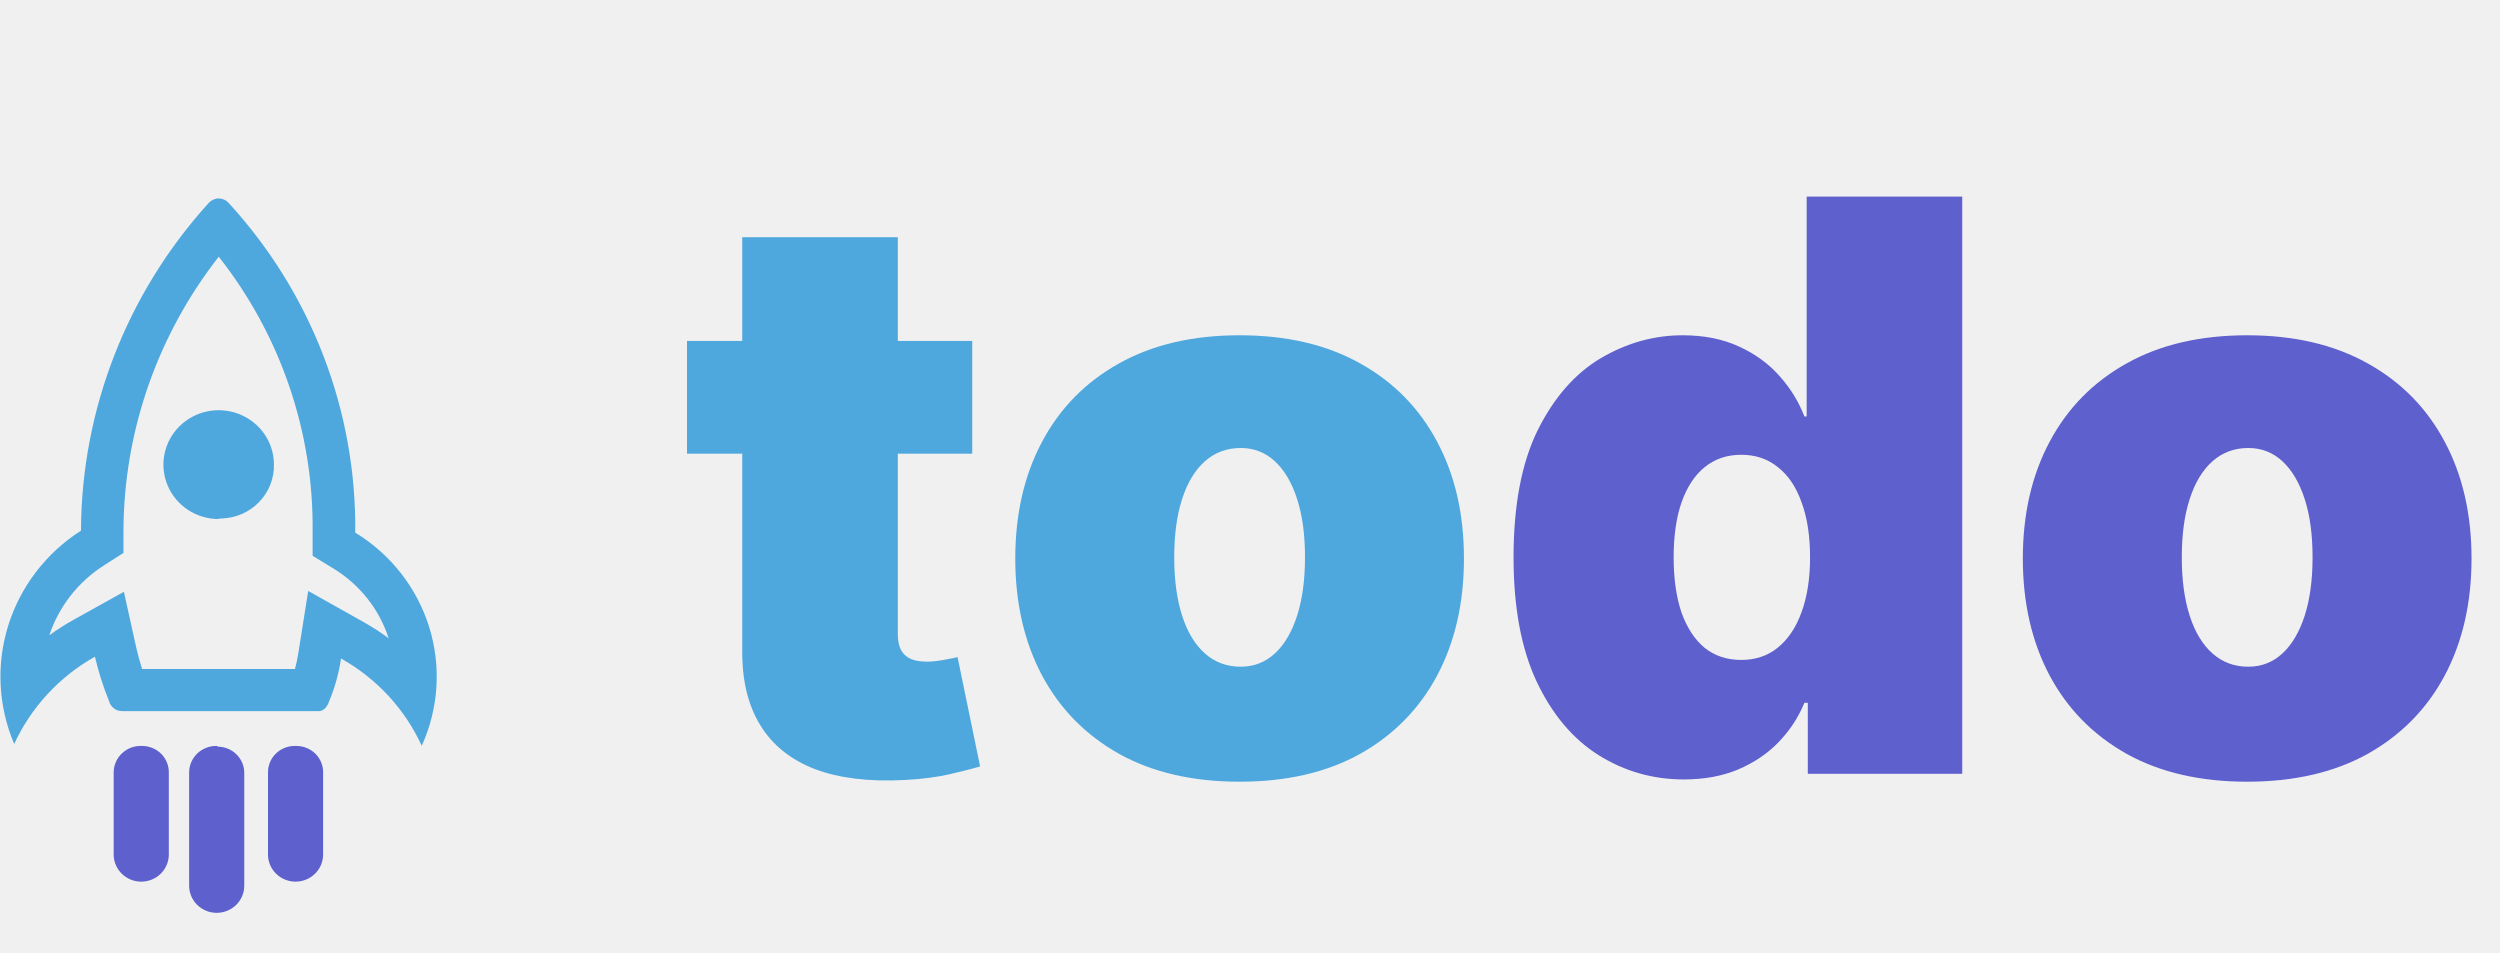
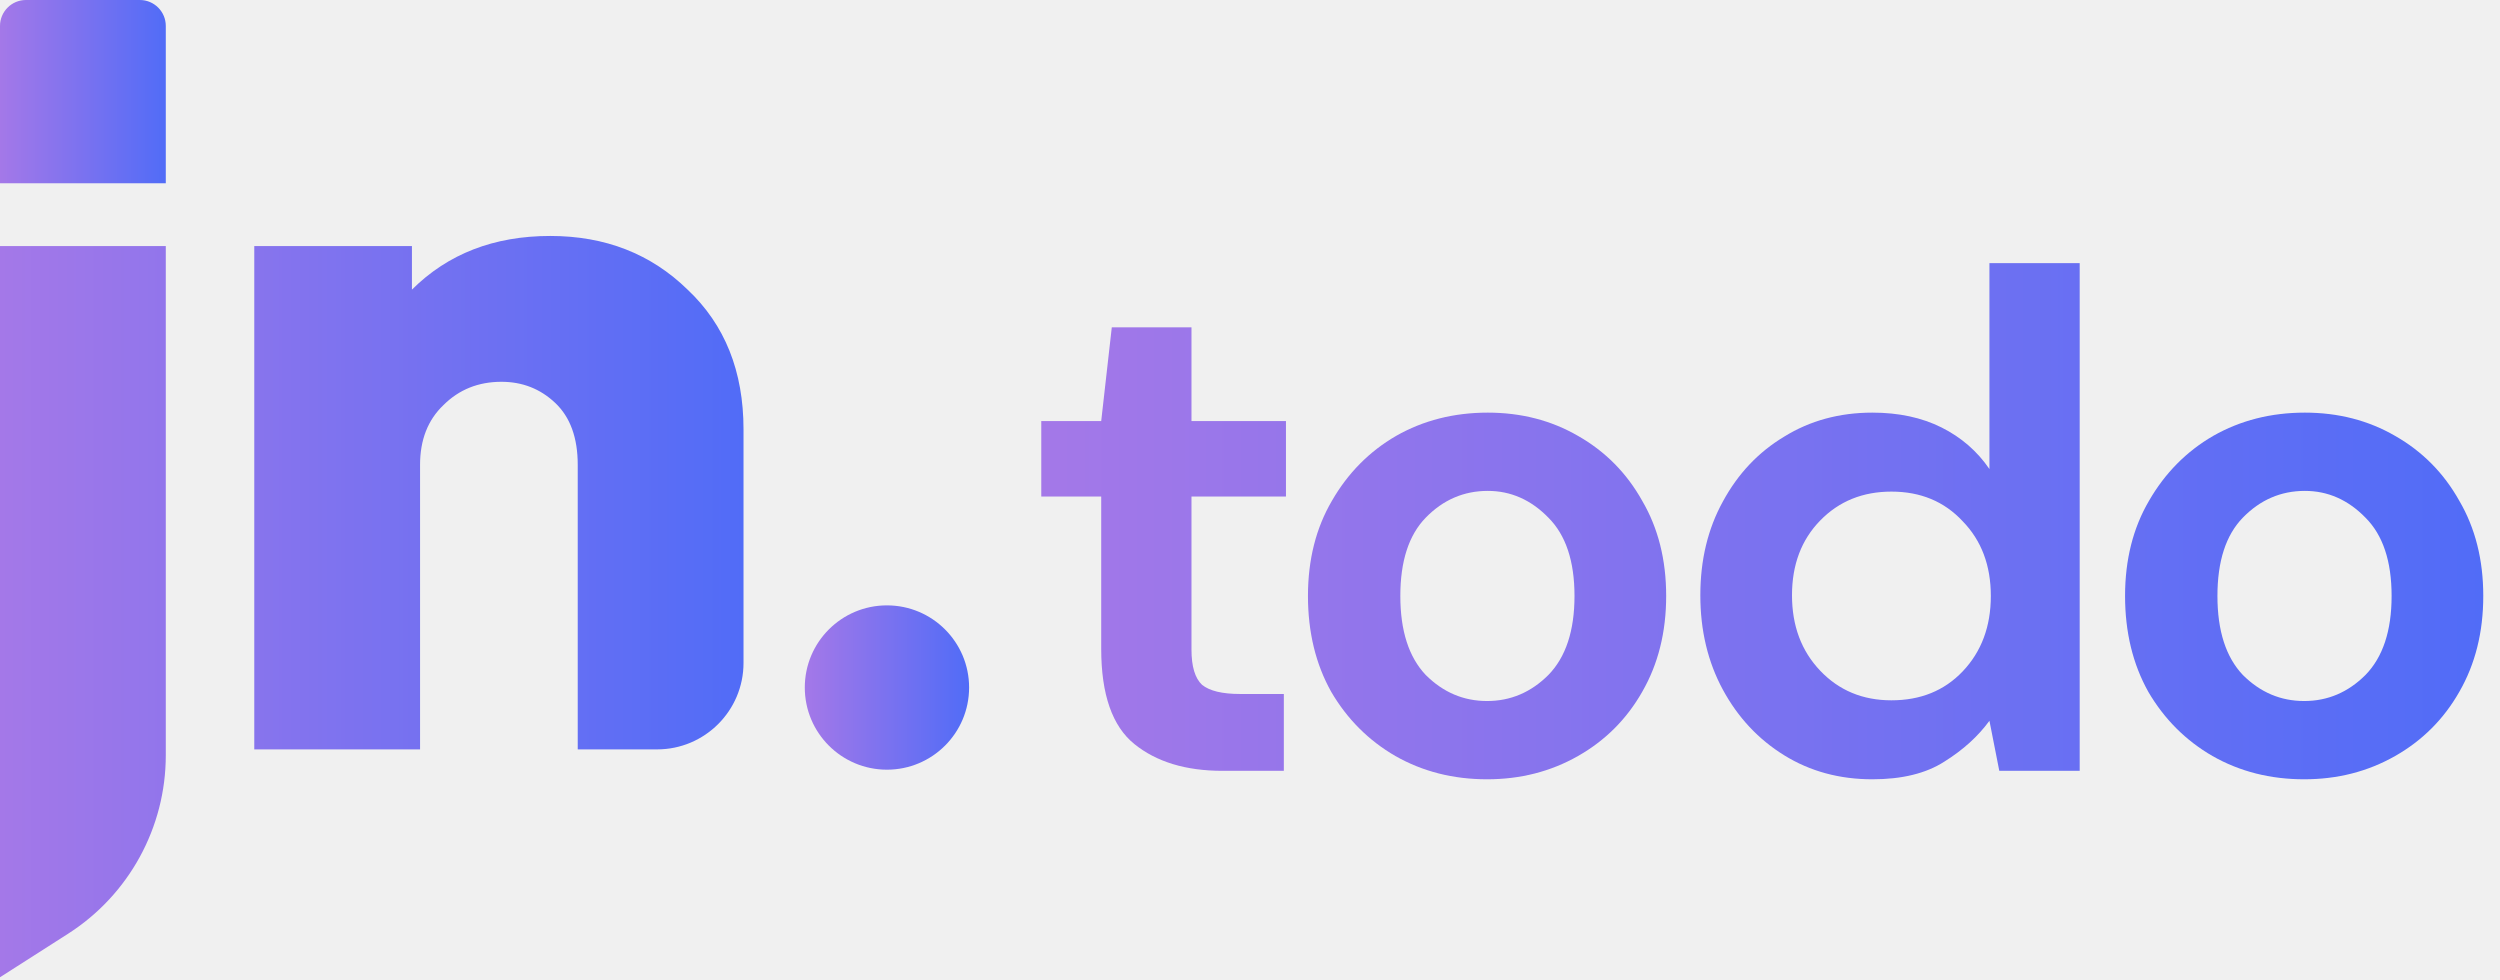
- <svg xmlns="http://www.w3.org/2000/svg" width="126" height="48" viewBox="0 0 126 48" fill="none">
-   <path d="M49 17.182V22.864H34.625V17.182H49ZM37.409 11.954H45.25V31.983C45.25 32.286 45.302 32.542 45.406 32.75C45.51 32.949 45.671 33.1 45.889 33.205C46.107 33.299 46.386 33.347 46.727 33.347C46.964 33.347 47.239 33.318 47.551 33.261C47.873 33.205 48.11 33.157 48.261 33.119L49.398 38.631C49.047 38.735 48.545 38.863 47.892 39.014C47.248 39.166 46.481 39.265 45.591 39.312C43.792 39.407 42.281 39.222 41.06 38.758C39.838 38.285 38.919 37.542 38.304 36.528C37.688 35.515 37.39 34.246 37.409 32.722V11.954ZM62.477 39.398C60.109 39.398 58.083 38.929 56.397 37.992C54.711 37.044 53.419 35.728 52.519 34.043C51.62 32.347 51.17 30.383 51.17 28.148C51.17 25.913 51.62 23.953 52.519 22.267C53.419 20.572 54.711 19.256 56.397 18.318C58.083 17.371 60.109 16.898 62.477 16.898C64.844 16.898 66.871 17.371 68.556 18.318C70.242 19.256 71.534 20.572 72.434 22.267C73.334 23.953 73.783 25.913 73.783 28.148C73.783 30.383 73.334 32.347 72.434 34.043C71.534 35.728 70.242 37.044 68.556 37.992C66.871 38.929 64.844 39.398 62.477 39.398ZM62.533 33.602C63.196 33.602 63.769 33.38 64.252 32.935C64.735 32.49 65.109 31.855 65.374 31.031C65.639 30.207 65.772 29.227 65.772 28.091C65.772 26.945 65.639 25.965 65.374 25.151C65.109 24.327 64.735 23.692 64.252 23.247C63.769 22.802 63.196 22.579 62.533 22.579C61.833 22.579 61.231 22.802 60.729 23.247C60.227 23.692 59.844 24.327 59.579 25.151C59.314 25.965 59.181 26.945 59.181 28.091C59.181 29.227 59.314 30.207 59.579 31.031C59.844 31.855 60.227 32.49 60.729 32.935C61.231 33.38 61.833 33.602 62.533 33.602Z" fill="#4EA8DE" />
-   <path d="M84.863 39.284C83.31 39.284 81.88 38.877 80.573 38.062C79.276 37.248 78.234 36.012 77.448 34.355C76.672 32.698 76.283 30.61 76.283 28.091C76.283 25.458 76.691 23.318 77.505 21.671C78.329 20.023 79.389 18.815 80.687 18.048C81.994 17.281 83.367 16.898 84.806 16.898C85.886 16.898 86.833 17.087 87.647 17.466C88.461 17.835 89.143 18.332 89.692 18.957C90.242 19.573 90.658 20.25 90.942 20.989H91.056V9.909H98.897V39H91.113V35.42H90.942C90.639 36.159 90.204 36.822 89.636 37.409C89.077 37.987 88.395 38.446 87.59 38.787C86.795 39.118 85.886 39.284 84.863 39.284ZM87.761 33.261C88.48 33.261 89.096 33.053 89.607 32.636C90.128 32.21 90.526 31.614 90.8 30.847C91.085 30.07 91.227 29.151 91.227 28.091C91.227 27.011 91.085 26.088 90.8 25.321C90.526 24.544 90.128 23.953 89.607 23.546C89.096 23.129 88.48 22.921 87.761 22.921C87.041 22.921 86.425 23.129 85.914 23.546C85.412 23.953 85.024 24.544 84.749 25.321C84.484 26.088 84.352 27.011 84.352 28.091C84.352 29.171 84.484 30.099 84.749 30.875C85.024 31.642 85.412 32.234 85.914 32.651C86.425 33.058 87.041 33.261 87.761 33.261ZM113.258 39.398C110.89 39.398 108.864 38.929 107.178 37.992C105.493 37.044 104.2 35.728 103.3 34.043C102.401 32.347 101.951 30.383 101.951 28.148C101.951 25.913 102.401 23.953 103.3 22.267C104.2 20.572 105.493 19.256 107.178 18.318C108.864 17.371 110.89 16.898 113.258 16.898C115.625 16.898 117.652 17.371 119.337 18.318C121.023 19.256 122.316 20.572 123.215 22.267C124.115 23.953 124.565 25.913 124.565 28.148C124.565 30.383 124.115 32.347 123.215 34.043C122.316 35.728 121.023 37.044 119.337 37.992C117.652 38.929 115.625 39.398 113.258 39.398ZM113.315 33.602C113.978 33.602 114.55 33.38 115.033 32.935C115.516 32.49 115.89 31.855 116.156 31.031C116.421 30.207 116.553 29.227 116.553 28.091C116.553 26.945 116.421 25.965 116.156 25.151C115.89 24.327 115.516 23.692 115.033 23.247C114.55 22.802 113.978 22.579 113.315 22.579C112.614 22.579 112.013 22.802 111.511 23.247C111.009 23.692 110.625 24.327 110.36 25.151C110.095 25.965 109.962 26.945 109.962 28.091C109.962 29.227 110.095 30.207 110.36 31.031C110.625 31.855 111.009 32.49 111.511 32.935C112.013 33.38 112.614 33.602 113.315 33.602Z" fill="#5E60CE" />
-   <g clip-path="url(#clip0_43_109)">
-     <path d="M11.021 12.933C14.147 16.901 15.816 21.794 15.755 26.816V28.014L16.787 28.642C18.119 29.448 19.113 30.699 19.587 32.167C19.171 31.86 18.735 31.58 18.283 31.328L15.533 29.784L15.039 32.9C14.996 33.175 14.939 33.449 14.867 33.718H7.162C7.047 33.365 6.954 33.013 6.868 32.646L6.245 29.826L3.71 31.236C3.286 31.473 2.877 31.734 2.485 32.019C2.968 30.568 3.941 29.324 5.242 28.494L6.223 27.866V26.752C6.241 21.751 7.93 16.895 11.029 12.933H11.021ZM11.029 10C10.868 10 10.713 10.058 10.592 10.162L10.527 10.219C6.398 14.766 4.105 20.645 4.082 26.745C2.33 27.864 1.033 29.554 0.417 31.52C-0.198 33.485 -0.092 35.601 0.716 37.497C1.568 35.645 2.991 34.106 4.784 33.097C4.964 33.864 5.203 34.616 5.5 35.347C5.538 35.487 5.621 35.611 5.738 35.701C5.854 35.79 5.997 35.839 6.145 35.84H16.085C16.285 35.84 16.486 35.65 16.586 35.354C16.876 34.659 17.078 33.932 17.188 33.189C18.984 34.193 20.408 35.734 21.255 37.589C22.112 35.702 22.245 33.573 21.629 31.597C21.012 29.621 19.689 27.932 17.904 26.844C17.974 20.708 15.694 14.772 11.516 10.219C11.454 10.15 11.377 10.095 11.292 10.058C11.207 10.02 11.115 10 11.021 10H11.029Z" fill="#4EA8DE" />
-     <path d="M11.022 26.16C10.472 26.16 9.934 26 9.476 25.699C9.018 25.399 8.661 24.971 8.45 24.472C8.238 23.972 8.182 23.421 8.288 22.89C8.394 22.358 8.657 21.87 9.044 21.485C9.432 21.101 9.926 20.838 10.465 20.73C11.004 20.622 11.563 20.673 12.073 20.877C12.582 21.082 13.019 21.43 13.328 21.878C13.636 22.326 13.803 22.855 13.807 23.396C13.816 23.747 13.754 24.096 13.626 24.424C13.497 24.751 13.304 25.05 13.058 25.304C12.812 25.558 12.518 25.762 12.191 25.904C11.865 26.046 11.514 26.123 11.158 26.132C11.113 26.139 11.067 26.139 11.022 26.132V26.16Z" fill="#4EA8DE" />
-     <path d="M14.896 37.596C14.717 37.59 14.538 37.62 14.371 37.683C14.203 37.746 14.05 37.842 13.921 37.964C13.792 38.086 13.688 38.232 13.617 38.394C13.546 38.556 13.508 38.731 13.507 38.907V43.067C13.507 43.43 13.653 43.778 13.914 44.034C14.174 44.291 14.527 44.435 14.896 44.435C15.264 44.435 15.618 44.291 15.878 44.034C16.139 43.778 16.285 43.43 16.285 43.067V38.964C16.291 38.788 16.261 38.613 16.197 38.448C16.134 38.284 16.037 38.134 15.914 38.006C15.791 37.879 15.643 37.777 15.479 37.707C15.315 37.636 15.139 37.599 14.96 37.596H14.896Z" fill="#5E60CE" />
-     <path d="M7.162 37.596C6.979 37.586 6.797 37.613 6.625 37.674C6.454 37.736 6.297 37.83 6.163 37.953C6.029 38.075 5.922 38.222 5.848 38.386C5.773 38.55 5.733 38.727 5.729 38.907V43.067C5.729 43.43 5.876 43.778 6.136 44.034C6.397 44.291 6.75 44.435 7.119 44.435C7.487 44.435 7.84 44.291 8.101 44.034C8.362 43.778 8.508 43.43 8.508 43.067V38.964C8.514 38.788 8.484 38.613 8.42 38.448C8.356 38.284 8.26 38.134 8.137 38.006C8.013 37.879 7.865 37.777 7.702 37.707C7.538 37.636 7.362 37.599 7.183 37.596H7.162Z" fill="#5E60CE" />
-     <path d="M10.921 37.596C10.743 37.592 10.565 37.623 10.398 37.687C10.232 37.751 10.08 37.846 9.951 37.968C9.822 38.09 9.718 38.236 9.646 38.397C9.575 38.558 9.536 38.731 9.532 38.907V44.639C9.532 45.002 9.678 45.35 9.939 45.606C10.2 45.863 10.553 46.007 10.921 46.007C11.29 46.007 11.643 45.863 11.904 45.606C12.164 45.35 12.311 45.002 12.311 44.639V38.999C12.316 38.823 12.287 38.648 12.223 38.483C12.159 38.319 12.063 38.169 11.939 38.042C11.816 37.914 11.668 37.812 11.505 37.742C11.341 37.671 11.164 37.634 10.986 37.631L10.921 37.596Z" fill="#5E60CE" />
-   </g>
+ <svg xmlns="http://www.w3.org/2000/svg" width="120" height="47" viewBox="0 0 120 47" fill="none">
+   <path d="M58.68 37C56.92 37 55.51 36.571 54.449 35.714C53.389 34.856 52.858 33.333 52.858 31.145V23.834H49.981V20.212H52.858L53.366 15.711H57.191V20.212H61.726V23.834H57.191V31.178C57.191 31.991 57.36 32.555 57.698 32.871C58.059 33.164 58.669 33.311 59.526 33.311H61.624V37H58.68Z" fill="url(#paint0_linear_337_248)" />
+   <path d="M71.379 37.406C69.754 37.406 68.288 37.034 66.979 36.289C65.693 35.545 64.666 34.518 63.899 33.209C63.154 31.878 62.782 30.344 62.782 28.606C62.782 26.869 63.166 25.346 63.933 24.037C64.7 22.706 65.727 21.668 67.013 20.923C68.322 20.178 69.788 19.806 71.413 19.806C73.015 19.806 74.459 20.178 75.745 20.923C77.054 21.668 78.081 22.706 78.825 24.037C79.592 25.346 79.976 26.869 79.976 28.606C79.976 30.344 79.592 31.878 78.825 33.209C78.081 34.518 77.054 35.545 75.745 36.289C74.436 37.034 72.981 37.406 71.379 37.406ZM71.379 33.649C72.507 33.649 73.489 33.232 74.324 32.397C75.159 31.54 75.576 30.276 75.576 28.606C75.576 26.936 75.159 25.684 74.324 24.849C73.489 23.992 72.519 23.563 71.413 23.563C70.262 23.563 69.269 23.992 68.434 24.849C67.622 25.684 67.216 26.936 67.216 28.606C67.216 30.276 67.622 31.54 68.434 32.397C69.269 33.232 70.251 33.649 71.379 33.649Z" fill="url(#paint1_linear_337_248)" />
+   <path d="M89.874 37.406C88.295 37.406 86.884 37.023 85.643 36.255C84.402 35.488 83.421 34.439 82.699 33.108C81.977 31.776 81.616 30.265 81.616 28.572C81.616 26.88 81.977 25.38 82.699 24.071C83.421 22.739 84.402 21.701 85.643 20.957C86.884 20.19 88.295 19.806 89.874 19.806C91.138 19.806 92.243 20.043 93.191 20.517C94.139 20.991 94.906 21.656 95.493 22.514V12.631H99.825V37H95.966L95.493 34.597C94.951 35.342 94.229 35.996 93.326 36.56C92.447 37.124 91.296 37.406 89.874 37.406ZM90.788 33.615C92.187 33.615 93.326 33.153 94.207 32.228C95.109 31.28 95.56 30.073 95.56 28.606C95.56 27.14 95.109 25.944 94.207 25.018C93.326 24.071 92.187 23.597 90.788 23.597C89.412 23.597 88.272 24.059 87.37 24.985C86.467 25.91 86.016 27.106 86.016 28.572C86.016 30.039 86.467 31.246 87.37 32.194C88.272 33.142 89.412 33.615 90.788 33.615Z" fill="url(#paint2_linear_337_248)" />
+   <path d="M110.6 37.406C108.975 37.406 107.508 37.034 106.2 36.289C104.913 35.545 103.887 34.518 103.12 33.209C102.375 31.878 102.003 30.344 102.003 28.606C102.003 26.869 102.386 25.346 103.153 24.037C103.921 22.706 104.947 21.668 106.233 20.923C107.542 20.178 109.009 19.806 110.633 19.806C112.236 19.806 113.68 20.178 114.966 20.923C116.275 21.668 117.301 22.706 118.046 24.037C118.813 25.346 119.197 26.869 119.197 28.606C119.197 30.344 118.813 31.878 118.046 33.209C117.301 34.518 116.275 35.545 114.966 36.289C113.657 37.034 112.202 37.406 110.6 37.406ZM110.6 33.649C111.728 33.649 112.709 33.232 113.544 32.397C114.379 31.54 114.797 30.276 114.797 28.606C114.797 26.936 114.379 25.684 113.544 24.849C112.709 23.992 111.739 23.563 110.633 23.563C109.483 23.563 108.49 23.992 107.655 24.849C106.843 25.684 106.437 26.936 106.437 28.606C106.437 30.276 106.843 31.54 107.655 32.397C108.49 33.232 109.471 33.649 110.6 33.649Z" fill="url(#paint3_linear_337_248)" />
+   <path d="M0 8.798V1.245C0 0.558 0.558 0 1.245 0H6.713C7.4 0 7.958 0.558 7.958 1.245V8.798H0Z" fill="url(#paint4_linear_337_248)" />
+   <path d="M42.573 36.945C40.395 36.945 38.63 35.179 38.63 33.001V33.001C38.63 30.823 40.395 29.058 42.573 29.058V29.058C44.751 29.058 46.517 30.823 46.517 33.001V33.001C46.517 35.179 44.751 36.945 42.573 36.945V36.945Z" fill="url(#paint5_linear_337_248)" />
+   <path fill-rule="evenodd" clip-rule="evenodd" d="M12.205 11.812V35.971H20.163V22.311C20.163 21.113 20.538 20.157 21.286 19.444C22.035 18.698 22.962 18.326 24.069 18.326C25.078 18.326 25.941 18.666 26.657 19.346C27.373 20.027 27.731 21.015 27.731 22.311V35.971H31.538C33.83 35.971 35.689 34.112 35.689 31.82V20.61C35.689 17.823 34.794 15.587 33.004 13.902C31.246 12.185 29.049 11.326 26.413 11.326C23.711 11.326 21.498 12.185 19.773 13.902V11.812H12.205ZM-1.39464e-05 11.812V46.908L3.264 44.822C6.188 42.953 7.958 39.722 7.958 36.252V11.812H-1.39464e-05Z" fill="url(#paint6_linear_337_248)" />
  <defs>
-     <clipPath id="clip0_43_109">
-       <rect width="22" height="36" fill="white" transform="translate(0 10)" />
-     </clipPath>
+     <linearGradient id="paint0_linear_337_248" x1="49.981" y1="12.631" x2="119.197" y2="12.631" gradientUnits="userSpaceOnUse">
+       <stop stop-color="#A478E8" />
+       <stop offset="1" stop-color="#516CF7" />
+     </linearGradient>
+     <linearGradient id="paint1_linear_337_248" x1="49.981" y1="12.631" x2="119.197" y2="12.631" gradientUnits="userSpaceOnUse">
+       <stop stop-color="#A478E8" />
+       <stop offset="1" stop-color="#516CF7" />
+     </linearGradient>
+     <linearGradient id="paint2_linear_337_248" x1="49.981" y1="12.631" x2="119.197" y2="12.631" gradientUnits="userSpaceOnUse">
+       <stop stop-color="#A478E8" />
+       <stop offset="1" stop-color="#516CF7" />
+     </linearGradient>
+     <linearGradient id="paint3_linear_337_248" x1="49.981" y1="12.631" x2="119.197" y2="12.631" gradientUnits="userSpaceOnUse">
+       <stop stop-color="#A478E8" />
+       <stop offset="1" stop-color="#516CF7" />
+     </linearGradient>
+     <linearGradient id="paint4_linear_337_248" x1="0" y1="0" x2="7.958" y2="0" gradientUnits="userSpaceOnUse">
+       <stop stop-color="#A478E8" />
+       <stop offset="1" stop-color="#516CF7" />
+     </linearGradient>
+     <linearGradient id="paint5_linear_337_248" x1="38.63" y1="29.058" x2="46.517" y2="29.058" gradientUnits="userSpaceOnUse">
+       <stop stop-color="#A478E8" />
+       <stop offset="1" stop-color="#516CF7" />
+     </linearGradient>
+     <linearGradient id="paint6_linear_337_248" x1="0" y1="11.326" x2="35.689" y2="11.326" gradientUnits="userSpaceOnUse">
+       <stop stop-color="#A478E8" />
+       <stop offset="1" stop-color="#516CF7" />
+     </linearGradient>
  </defs>
</svg>
